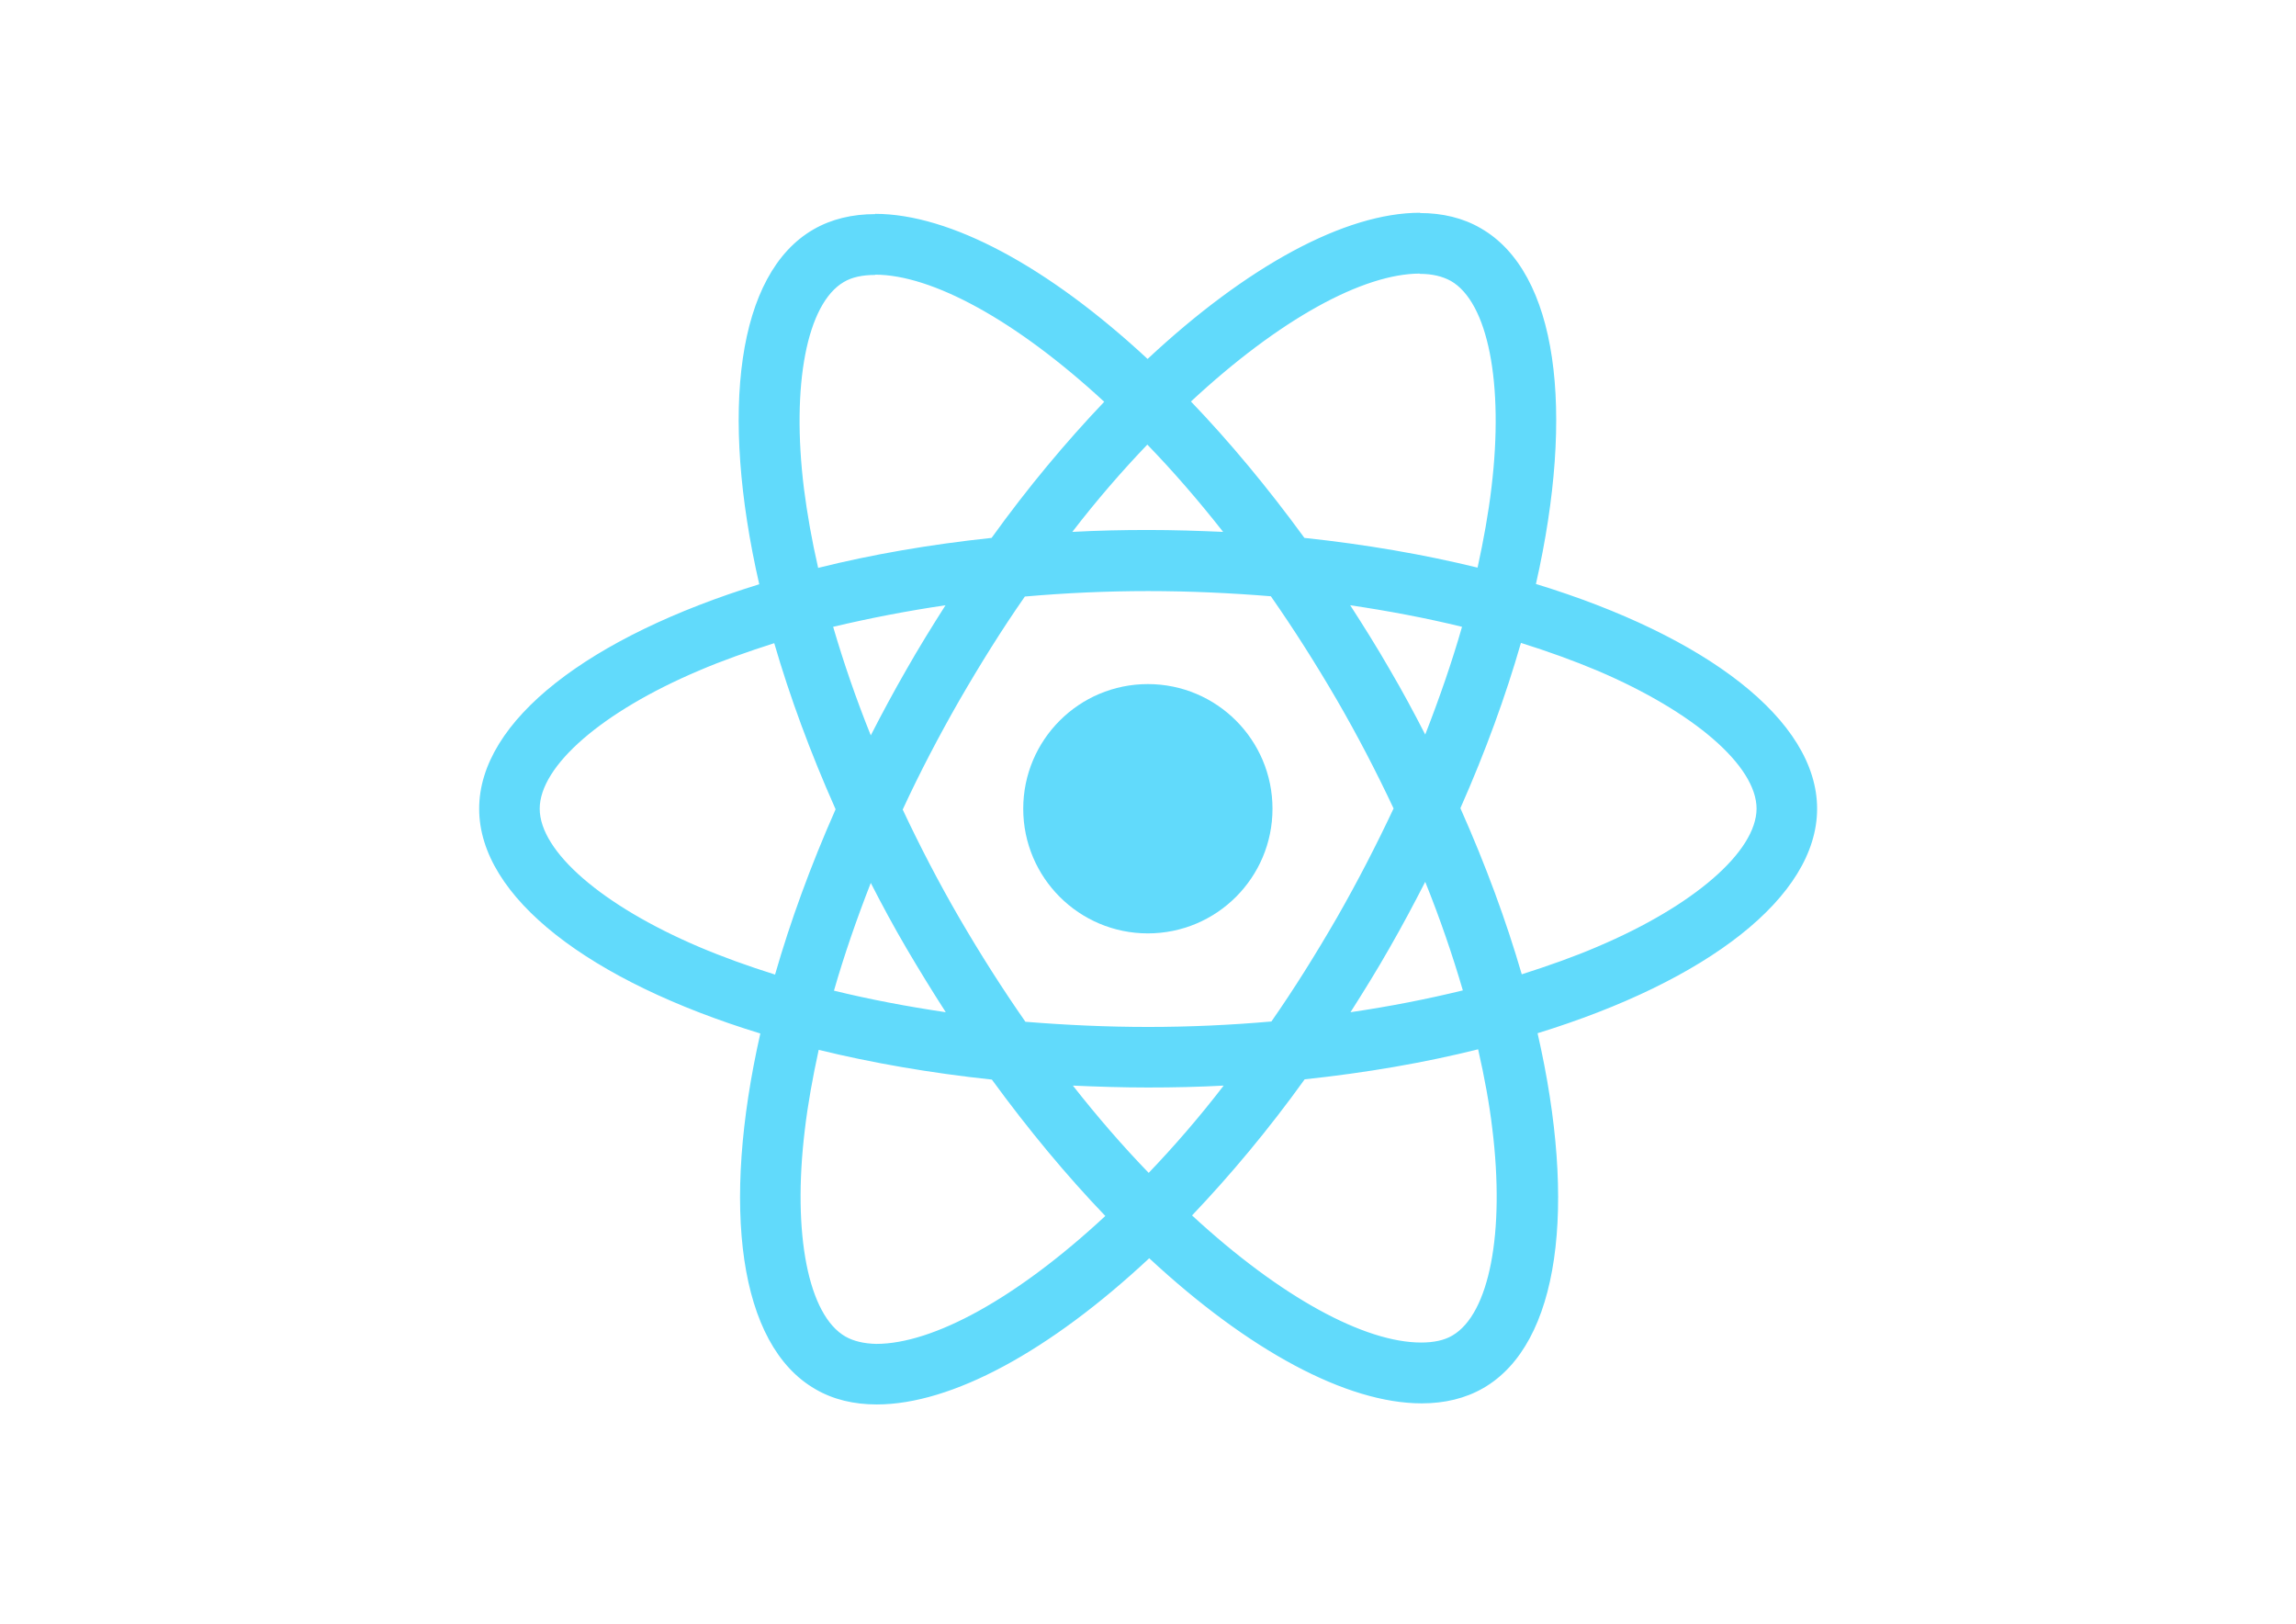
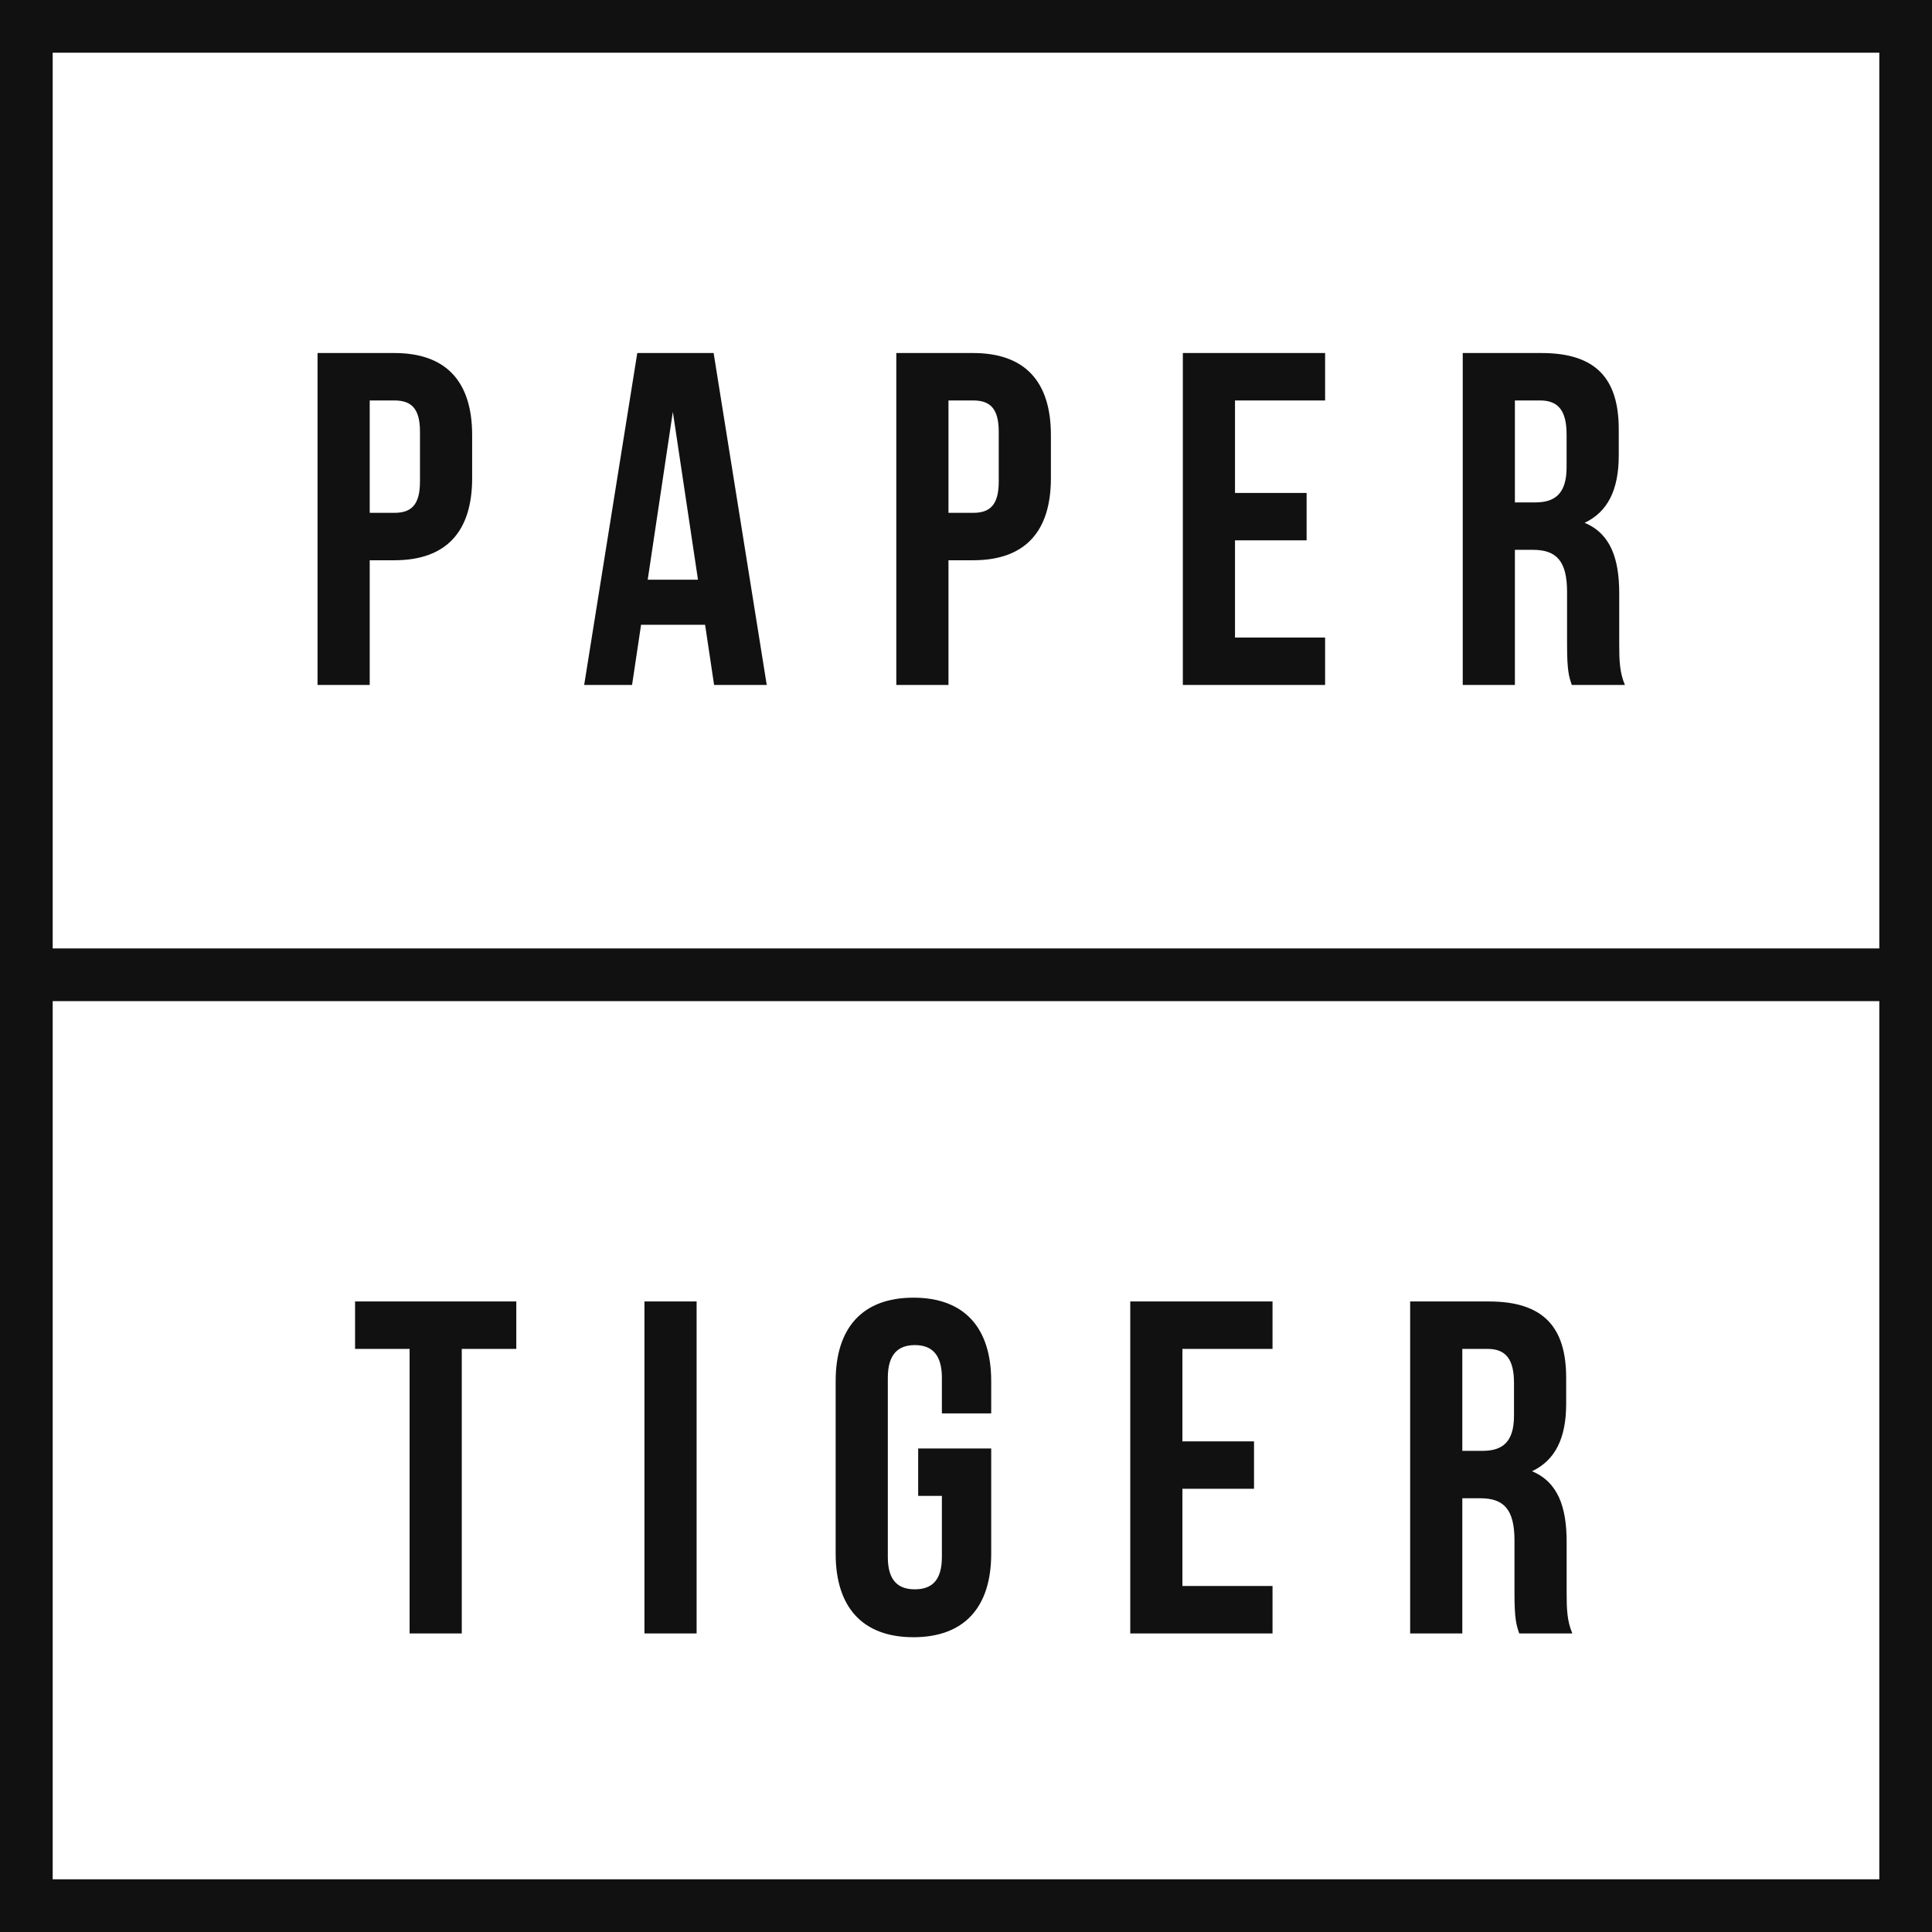
- <svg xmlns="http://www.w3.org/2000/svg" viewBox="0 0 841.9 595.3">
-   <g fill="#61DAFB">
-     <path d="M666.3 296.5c0-32.5-40.7-63.3-103.1-82.4 14.4-63.6 8-114.2-20.2-130.4-6.5-3.8-14.1-5.6-22.4-5.6v22.3c4.6 0 8.3.9 11.4 2.6 13.6 7.8 19.5 37.5 14.9 75.7-1.1 9.4-2.9 19.3-5.1 29.4-19.6-4.8-41-8.5-63.5-10.9-13.5-18.5-27.5-35.3-41.6-50 32.6-30.3 63.2-46.9 84-46.9V78c-27.5 0-63.5 19.6-99.9 53.6-36.4-33.8-72.4-53.2-99.9-53.2v22.3c20.7 0 51.4 16.5 84 46.6-14 14.7-28 31.4-41.3 49.9-22.6 2.4-44 6.1-63.6 11-2.3-10-4-19.7-5.2-29-4.7-38.2 1.1-67.9 14.6-75.8 3-1.8 6.9-2.6 11.5-2.6V78.5c-8.4 0-16 1.8-22.6 5.6-28.1 16.2-34.4 66.7-19.9 130.1-62.2 19.2-102.7 49.9-102.7 82.3 0 32.5 40.7 63.3 103.1 82.4-14.4 63.6-8 114.2 20.2 130.4 6.5 3.8 14.1 5.6 22.5 5.6 27.5 0 63.5-19.6 99.9-53.6 36.4 33.8 72.4 53.2 99.9 53.2 8.4 0 16-1.8 22.6-5.6 28.1-16.2 34.4-66.7 19.9-130.1 62-19.1 102.5-49.9 102.5-82.3zm-130.2-66.7c-3.7 12.9-8.3 26.2-13.5 39.5-4.1-8-8.4-16-13.1-24-4.6-8-9.5-15.8-14.4-23.4 14.2 2.1 27.9 4.7 41 7.9zm-45.8 106.5c-7.8 13.5-15.8 26.3-24.1 38.2-14.9 1.3-30 2-45.2 2-15.1 0-30.2-.7-45-1.9-8.3-11.9-16.4-24.6-24.2-38-7.6-13.1-14.5-26.4-20.8-39.8 6.2-13.4 13.2-26.8 20.7-39.9 7.8-13.5 15.8-26.3 24.1-38.2 14.9-1.3 30-2 45.2-2 15.1 0 30.2.7 45 1.9 8.3 11.9 16.4 24.6 24.2 38 7.6 13.1 14.5 26.4 20.8 39.8-6.3 13.4-13.2 26.8-20.7 39.9zm32.3-13c5.4 13.4 10 26.8 13.8 39.8-13.1 3.2-26.9 5.9-41.2 8 4.9-7.7 9.8-15.6 14.4-23.7 4.6-8 8.9-16.1 13-24.1zM421.2 430c-9.3-9.6-18.6-20.3-27.8-32 9 .4 18.2.7 27.5.7 9.4 0 18.7-.2 27.8-.7-9 11.7-18.3 22.4-27.5 32zm-74.4-58.9c-14.2-2.1-27.9-4.7-41-7.9 3.7-12.9 8.3-26.2 13.5-39.5 4.1 8 8.4 16 13.1 24 4.7 8 9.5 15.8 14.4 23.4zM420.7 163c9.3 9.6 18.6 20.3 27.8 32-9-.4-18.2-.7-27.5-.7-9.4 0-18.7.2-27.8.7 9-11.7 18.3-22.4 27.5-32zm-74 58.9c-4.9 7.7-9.8 15.6-14.4 23.7-4.6 8-8.9 16-13 24-5.4-13.4-10-26.8-13.8-39.8 13.1-3.1 26.9-5.8 41.2-7.9zm-90.5 125.2c-35.4-15.1-58.3-34.9-58.3-50.6 0-15.7 22.9-35.6 58.3-50.6 8.6-3.7 18-7 27.7-10.1 5.7 19.6 13.2 40 22.5 60.9-9.2 20.8-16.6 41.1-22.2 60.6-9.9-3.1-19.3-6.5-28-10.2zM310 490c-13.6-7.8-19.5-37.5-14.9-75.7 1.1-9.4 2.9-19.3 5.1-29.4 19.6 4.8 41 8.5 63.5 10.9 13.5 18.5 27.5 35.3 41.6 50-32.6 30.3-63.2 46.9-84 46.9-4.5-.1-8.3-1-11.3-2.7zm237.2-76.2c4.7 38.2-1.1 67.9-14.6 75.8-3 1.8-6.9 2.6-11.5 2.6-20.7 0-51.4-16.5-84-46.6 14-14.7 28-31.4 41.3-49.9 22.6-2.4 44-6.1 63.6-11 2.3 10.1 4.1 19.8 5.2 29.1zm38.5-66.7c-8.6 3.7-18 7-27.7 10.1-5.7-19.6-13.2-40-22.5-60.9 9.2-20.8 16.6-41.1 22.2-60.6 9.9 3.1 19.3 6.5 28.1 10.2 35.4 15.1 58.3 34.9 58.3 50.6-.1 15.7-23 35.6-58.4 50.6zM320.8 78.4z" />
-     <circle cx="420.9" cy="296.5" r="45.7" />
-     <path d="M520.5 78.1z" />
-   </g>
+ <svg xmlns="http://www.w3.org/2000/svg" viewbox="0 0 110 110" version="1.1">
+   <path d="M3,107 L107,107 L107,3 L3,3 L3,107 Z M0,0 L110,0 L110,110 L0,110 L0,0 Z M22.454,20.1 C25.424,20.1 26.882,21.747 26.882,24.771 L26.882,27.228 C26.882,30.252 25.424,31.899 22.454,31.899 L21.05,31.899 L21.05,39 L18.08,39 L18.08,20.1 L22.454,20.1 Z M22.454,22.8 L21.05,22.8 L21.05,29.199 L22.454,29.199 C23.399,29.199 23.912,28.767 23.912,27.417 L23.912,24.582 C23.912,23.232 23.399,22.8 22.454,22.8 Z M40.631,20.1 L43.655,39 L40.658,39 L40.145,35.571 L36.5,35.571 L35.987,39 L33.26,39 L36.284,20.1 L40.631,20.1 Z M38.309,23.448 L36.878,33.006 L39.74,33.006 L38.309,23.448 Z M55.406,20.1 C58.376,20.1 59.834,21.747 59.834,24.771 L59.834,27.228 C59.834,30.252 58.376,31.899 55.406,31.899 L54.002,31.899 L54.002,39 L51.032,39 L51.032,20.1 L55.406,20.1 Z M55.406,22.8 L54.002,22.8 L54.002,29.199 L55.406,29.199 C56.351,29.199 56.864,28.767 56.864,27.417 L56.864,24.582 C56.864,23.232 56.351,22.8 55.406,22.8 Z M70.316,22.8 L75.446,22.8 L75.446,20.1 L67.346,20.1 L67.346,39 L75.446,39 L75.446,36.3 L70.316,36.3 L70.316,30.765 L74.393,30.765 L74.393,28.065 L70.316,28.065 L70.316,22.8 Z M92.516,39 L89.492,39 C89.33,38.514 89.222,38.217 89.222,36.678 L89.222,33.708 C89.222,31.953 88.628,31.305 87.278,31.305 L86.252,31.305 L86.252,39 L83.282,39 L83.282,20.1 L87.764,20.1 C90.842,20.1 92.165,21.531 92.165,24.447 L92.165,25.932 C92.165,27.876 91.544,29.145 90.221,29.766 C91.706,30.387 92.192,31.818 92.192,33.789 L92.192,36.705 C92.192,37.623 92.219,38.298 92.516,39 Z M87.683,22.8 L86.252,22.8 L86.252,28.605 L87.413,28.605 C88.52,28.605 89.195,28.119 89.195,26.607 L89.195,24.744 C89.195,23.394 88.736,22.8 87.683,22.8 Z M20.216,76.8 L23.321,76.8 L23.321,93 L26.291,93 L26.291,76.8 L29.396,76.8 L29.396,74.1 L20.216,74.1 L20.216,76.8 Z M36.692,93 L39.662,93 L39.662,74.1 L36.692,74.1 L36.692,93 Z M52.277,85.17 L53.627,85.17 L53.627,88.653 C53.627,90.003 53.033,90.489 52.088,90.489 C51.143,90.489 50.549,90.003 50.549,88.653 L50.549,78.447 C50.549,77.097 51.143,76.584 52.088,76.584 C53.033,76.584 53.627,77.097 53.627,78.447 L53.627,80.472 L56.435,80.472 L56.435,78.636 C56.435,75.612 54.923,73.884 52.007,73.884 C49.091,73.884 47.579,75.612 47.579,78.636 L47.579,88.464 C47.579,91.488 49.091,93.216 52.007,93.216 C54.923,93.216 56.435,91.488 56.435,88.464 L56.435,82.47 L52.277,82.47 L52.277,85.17 Z M67.322,76.8 L72.452,76.8 L72.452,74.1 L64.352,74.1 L64.352,93 L72.452,93 L72.452,90.3 L67.322,90.3 L67.322,84.765 L71.399,84.765 L71.399,82.065 L67.322,82.065 L67.322,76.8 Z M89.522,93 L86.498,93 C86.336,92.514 86.228,92.217 86.228,90.678 L86.228,87.708 C86.228,85.953 85.634,85.305 84.284,85.305 L83.258,85.305 L83.258,93 L80.288,93 L80.288,74.1 L84.77,74.1 C87.848,74.1 89.171,75.531 89.171,78.447 L89.171,79.932 C89.171,81.876 88.55,83.145 87.227,83.766 C88.712,84.387 89.198,85.818 89.198,87.789 L89.198,90.705 C89.198,91.623 89.225,92.298 89.522,93 Z M84.689,76.8 L83.258,76.8 L83.258,82.605 L84.419,82.605 C85.526,82.605 86.201,82.119 86.201,80.607 L86.201,78.744 C86.201,77.394 85.742,76.8 84.689,76.8 Z M107,54 L107,57 L3,57 L3,54 L107,54 L107,54 Z" id="logo" fill="#111111" fill-rule="nonzero">
+                   </path>
</svg>
